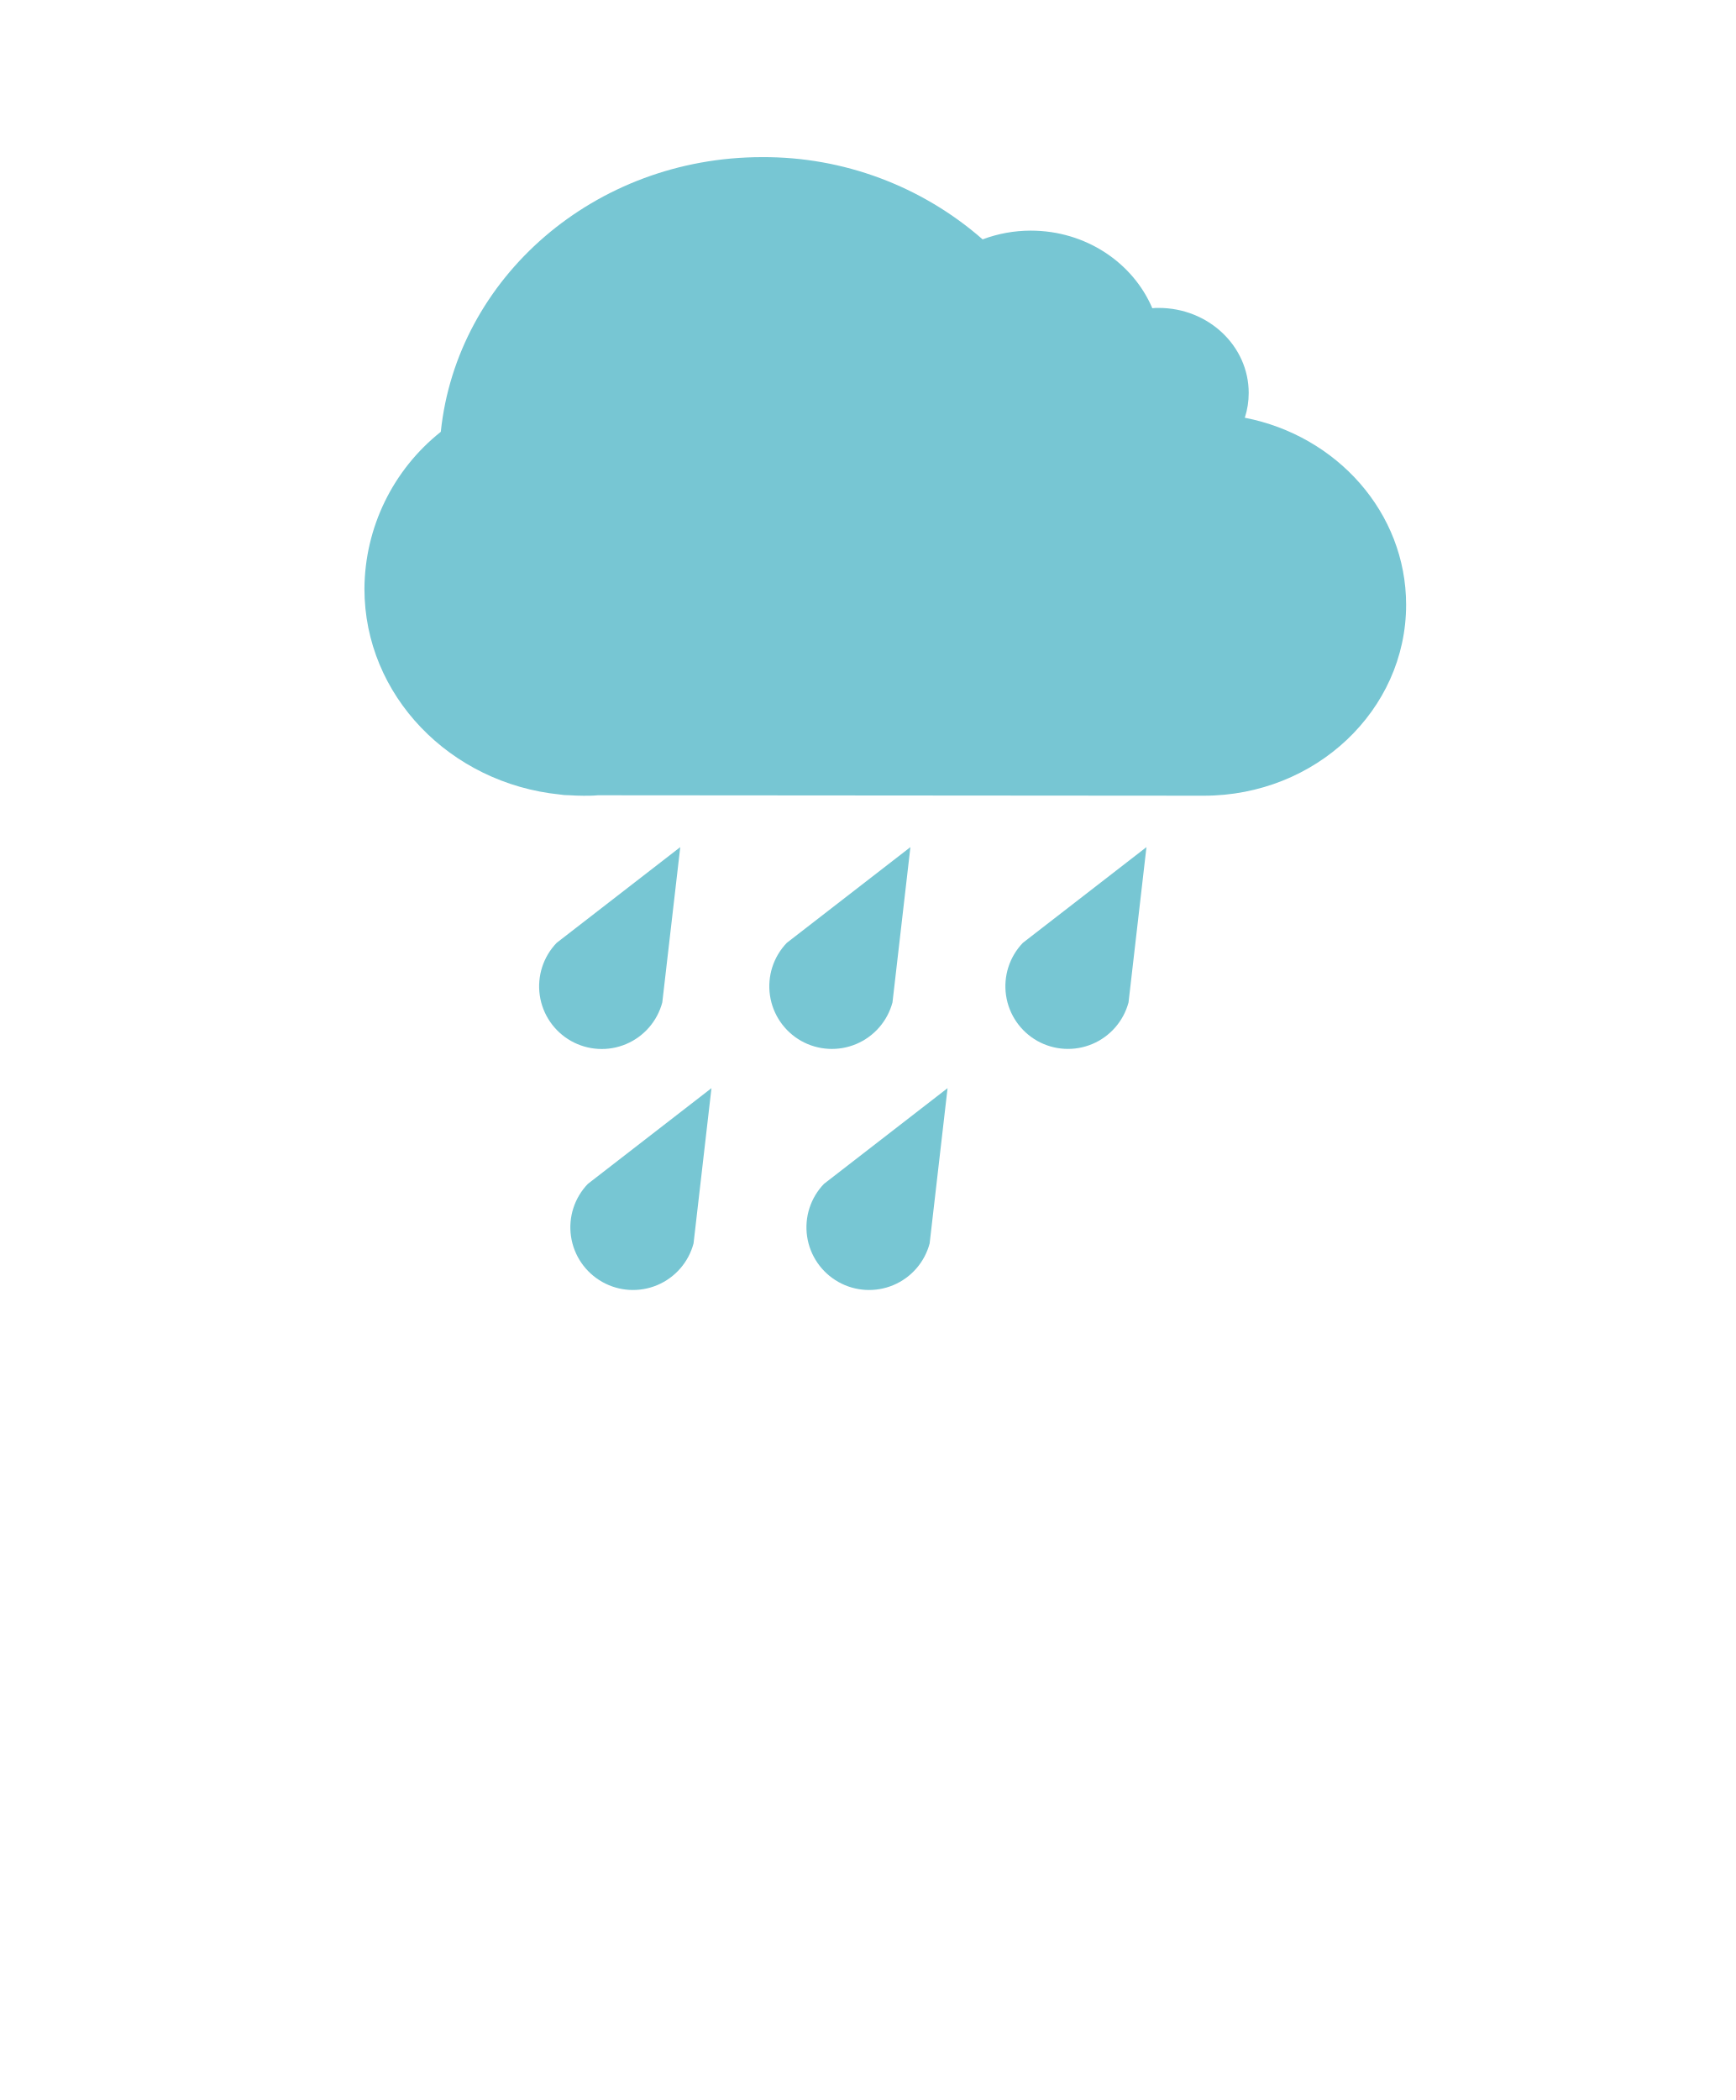
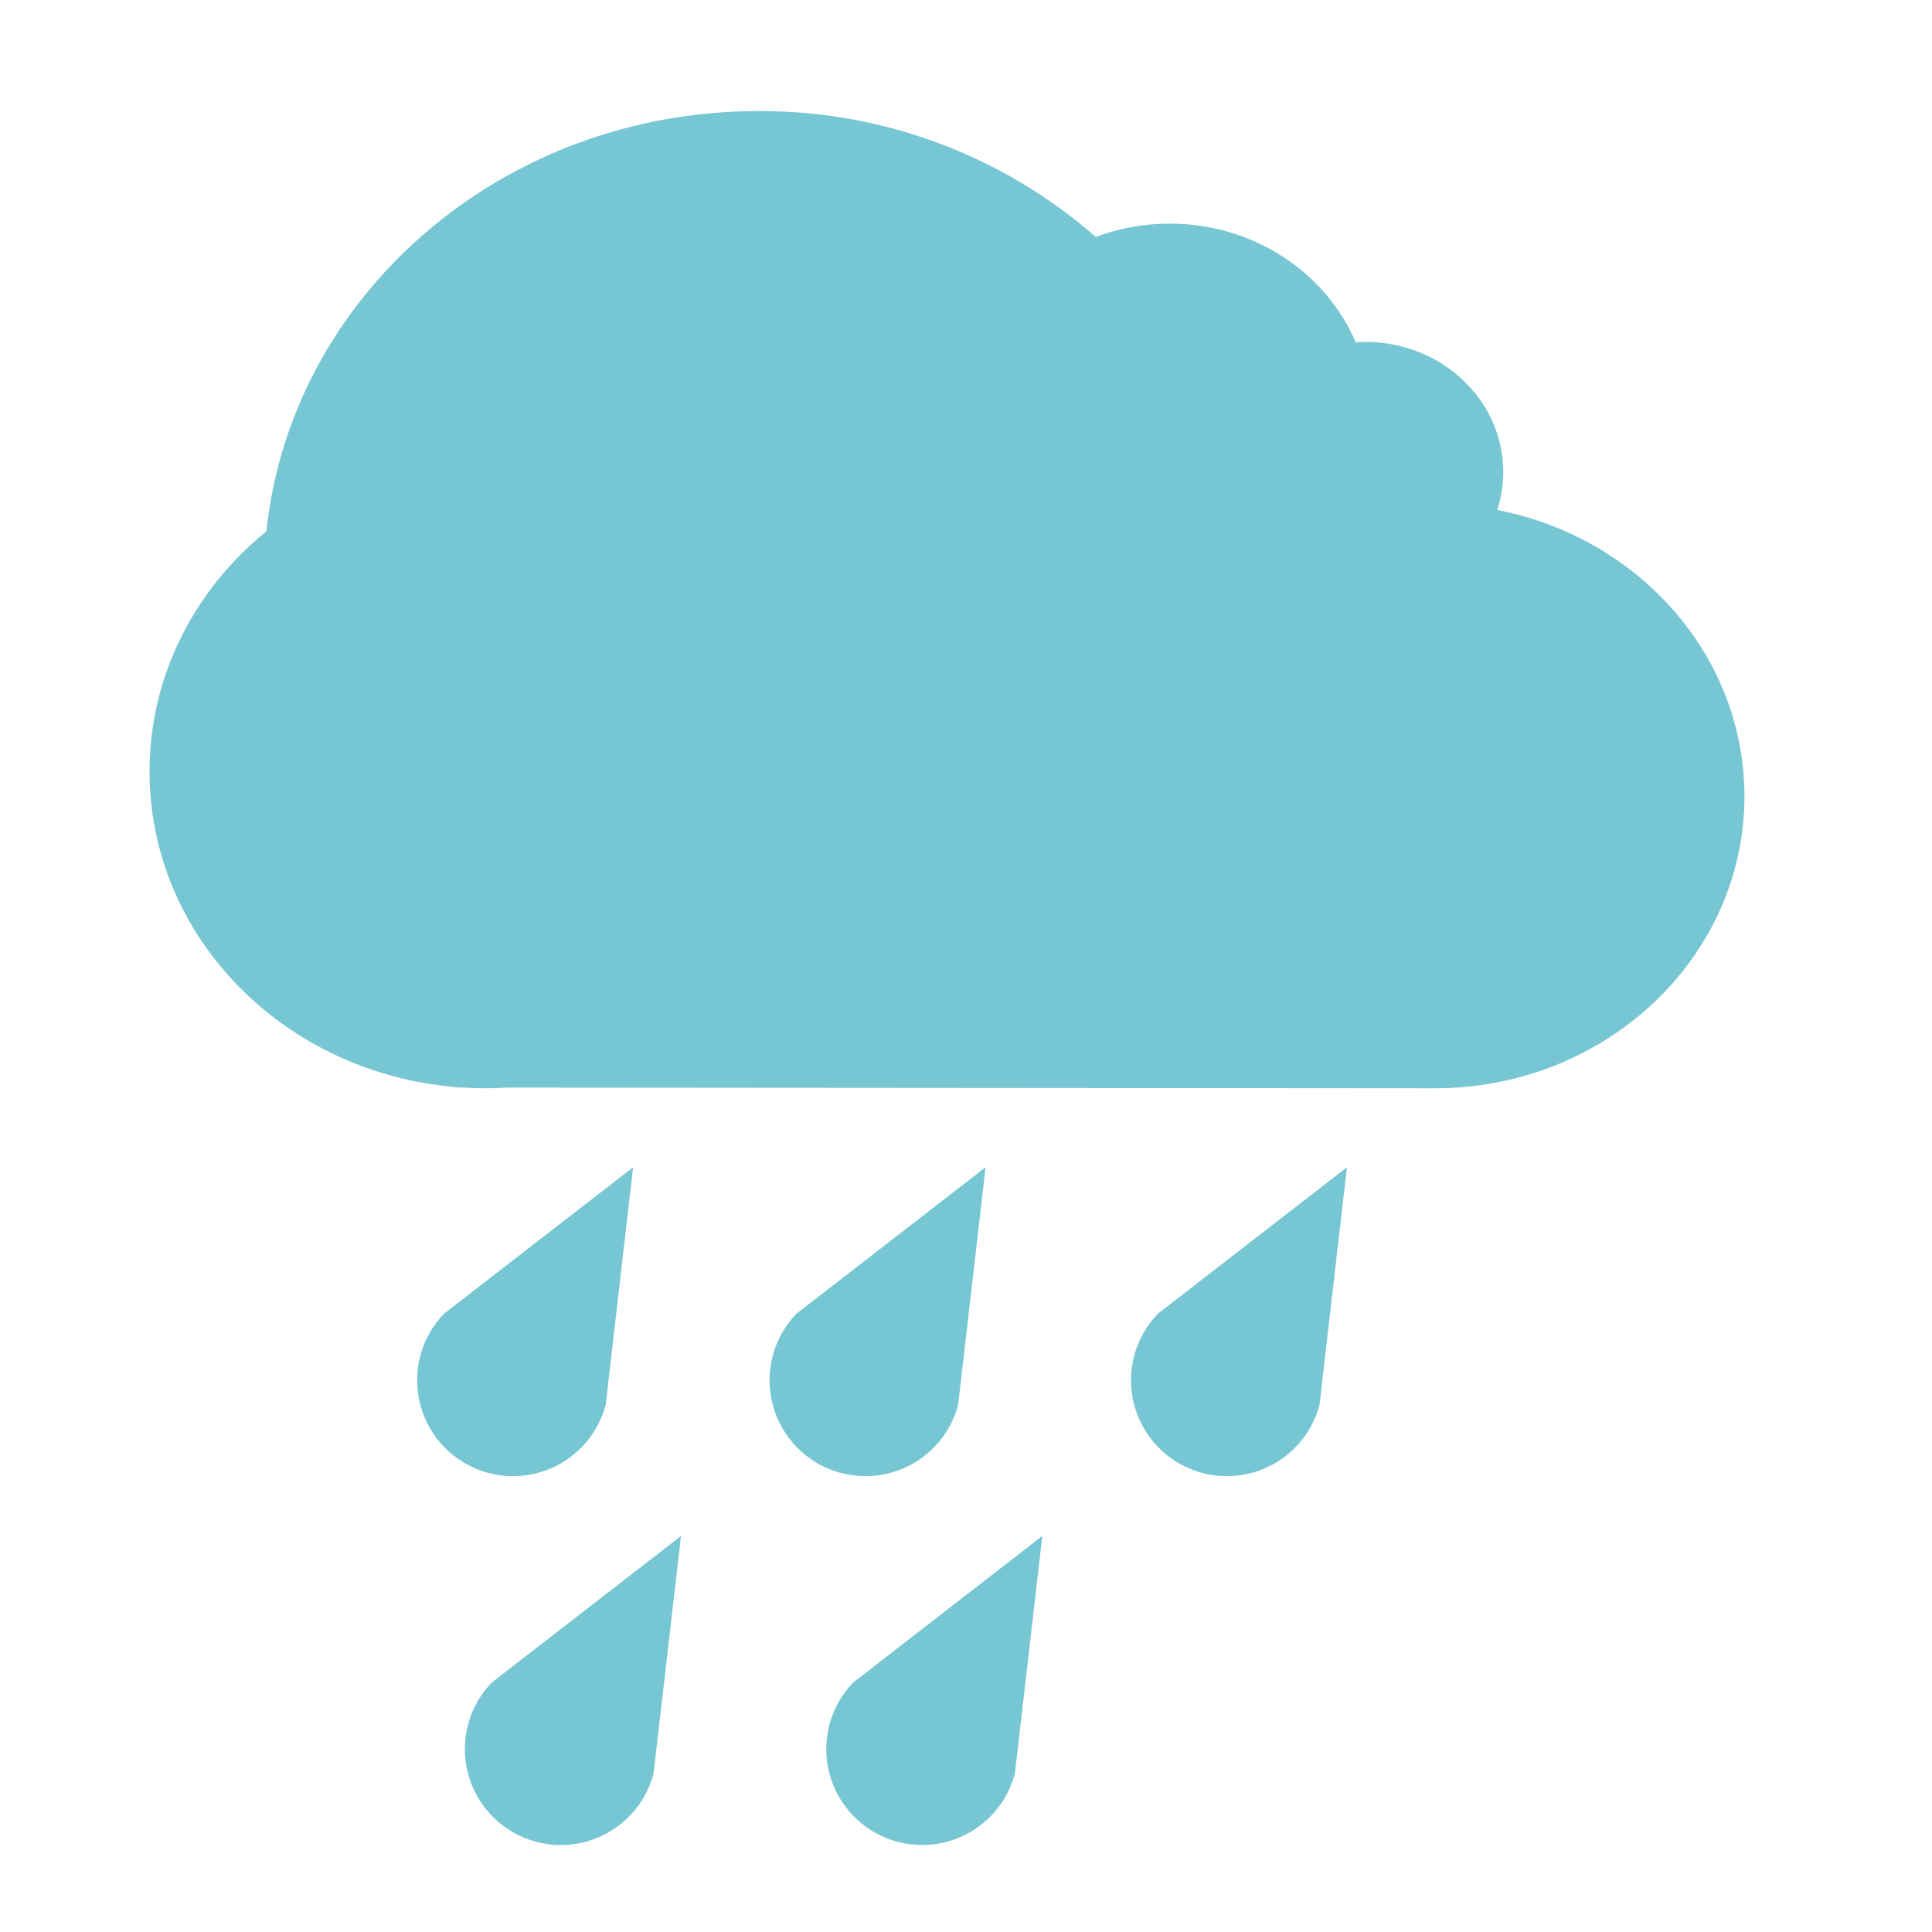
- <svg xmlns="http://www.w3.org/2000/svg" id="Layer_1" data-name="Layer 1" viewBox="0 0 397 480.33">
+ <svg xmlns="http://www.w3.org/2000/svg" id="Layer_1" data-name="Layer 1" viewBox="0 0 400 400">
  <defs>
    <style>.cls-1{fill:#77c6d3;}</style>
  </defs>
-   <path class="cls-1" d="M284.77,95.55a18.43,18.43,0,0,0,.89-5.67c0-10.74-9.22-19.45-20.6-19.45-.49,0-1,0-1.45.07-4.43-10.4-15.21-17.75-27.82-17.75a31.43,31.43,0,0,0-11,2,76,76,0,0,0-50.44-18.81c-38.33,0-69.84,27.56-73.51,62.83a46.19,46.19,0,0,0-17.47,35.9c0,24.41,19.59,44.51,44.73,47.06a12.06,12.06,0,0,0,1.93.16h.17c1.1.07,2.21.12,3.33.12s2.18,0,3.26-.11L275.4,182c25.55,0,46.27-19.55,46.27-43.67C321.67,117.24,305.83,99.64,284.77,95.55Z" />
-   <path class="cls-1" d="M130.62,238.09h0a14.34,14.34,0,0,1-3.27-22.44l28.27-21.89h0l-4.11,35.52A14.33,14.33,0,0,1,130.62,238.09Z" />
-   <path class="cls-1" d="M183.29,238.09h0A14.34,14.34,0,0,1,180,215.65l28.27-21.89h0l-4.1,35.52A14.35,14.35,0,0,1,183.29,238.09Z" />
-   <path class="cls-1" d="M237.31,238.09h0A14.34,14.34,0,0,1,234,215.65l28.27-21.89h0l-4.1,35.52A14.34,14.34,0,0,1,237.31,238.09Z" />
-   <path class="cls-1" d="M137.77,293.21h0a14.33,14.33,0,0,1-3.28-22.43l28.27-21.89h0l-4.1,35.52A14.33,14.33,0,0,1,137.77,293.21Z" />
-   <path class="cls-1" d="M191.78,293.21h0a14.33,14.33,0,0,1-3.28-22.43l28.27-21.89h0l-4.1,35.52A14.33,14.33,0,0,1,191.78,293.21Z" />
+   <path class="cls-1" d="M310,105.59a25.54,25.54,0,0,0,1.24-7.85c0-14.88-12.78-26.95-28.55-26.95-.67,0-1.34.06-2,.1-6.13-14.41-21.07-24.59-38.53-24.59a43.35,43.35,0,0,0-15.29,2.76A105.29,105.29,0,0,0,157,23c-53.1,0-96.75,38.18-101.84,87-14.81,12-24.2,29.84-24.2,49.73,0,33.83,27.13,61.66,62,65.2a16.48,16.48,0,0,0,2.67.23h.23c1.53.09,3.06.16,4.61.16s3-.06,4.52-.15l192.08.15c35.4,0,64.1-27.09,64.1-60.51C361.12,135.64,339.18,111.26,310,105.59Z" />
+   <path class="cls-1" d="M96.45,303.06h0A19.86,19.86,0,0,1,91.91,272l39.17-30.33h0l-5.68,49.21A19.86,19.86,0,0,1,96.45,303.06Z" />
+   <path class="cls-1" d="M169.42,303.06h0A19.86,19.86,0,0,1,164.88,272l39.17-30.33h0l-5.68,49.21A19.86,19.86,0,0,1,169.42,303.06Z" />
+   <path class="cls-1" d="M244.25,303.06h0A19.85,19.85,0,0,1,239.71,272l39.16-30.33h0l-5.68,49.21A19.85,19.85,0,0,1,244.25,303.06Z" />
+   <path class="cls-1" d="M106.35,379.43h0a19.85,19.85,0,0,1-4.54-31.08L141,318h0l-5.69,49.21A19.85,19.85,0,0,1,106.35,379.43Z" />
+   <path class="cls-1" d="M181.17,379.43h0a19.86,19.86,0,0,1-4.54-31.08L215.8,318h0l-5.68,49.21A19.86,19.86,0,0,1,181.17,379.43Z" />
</svg>
